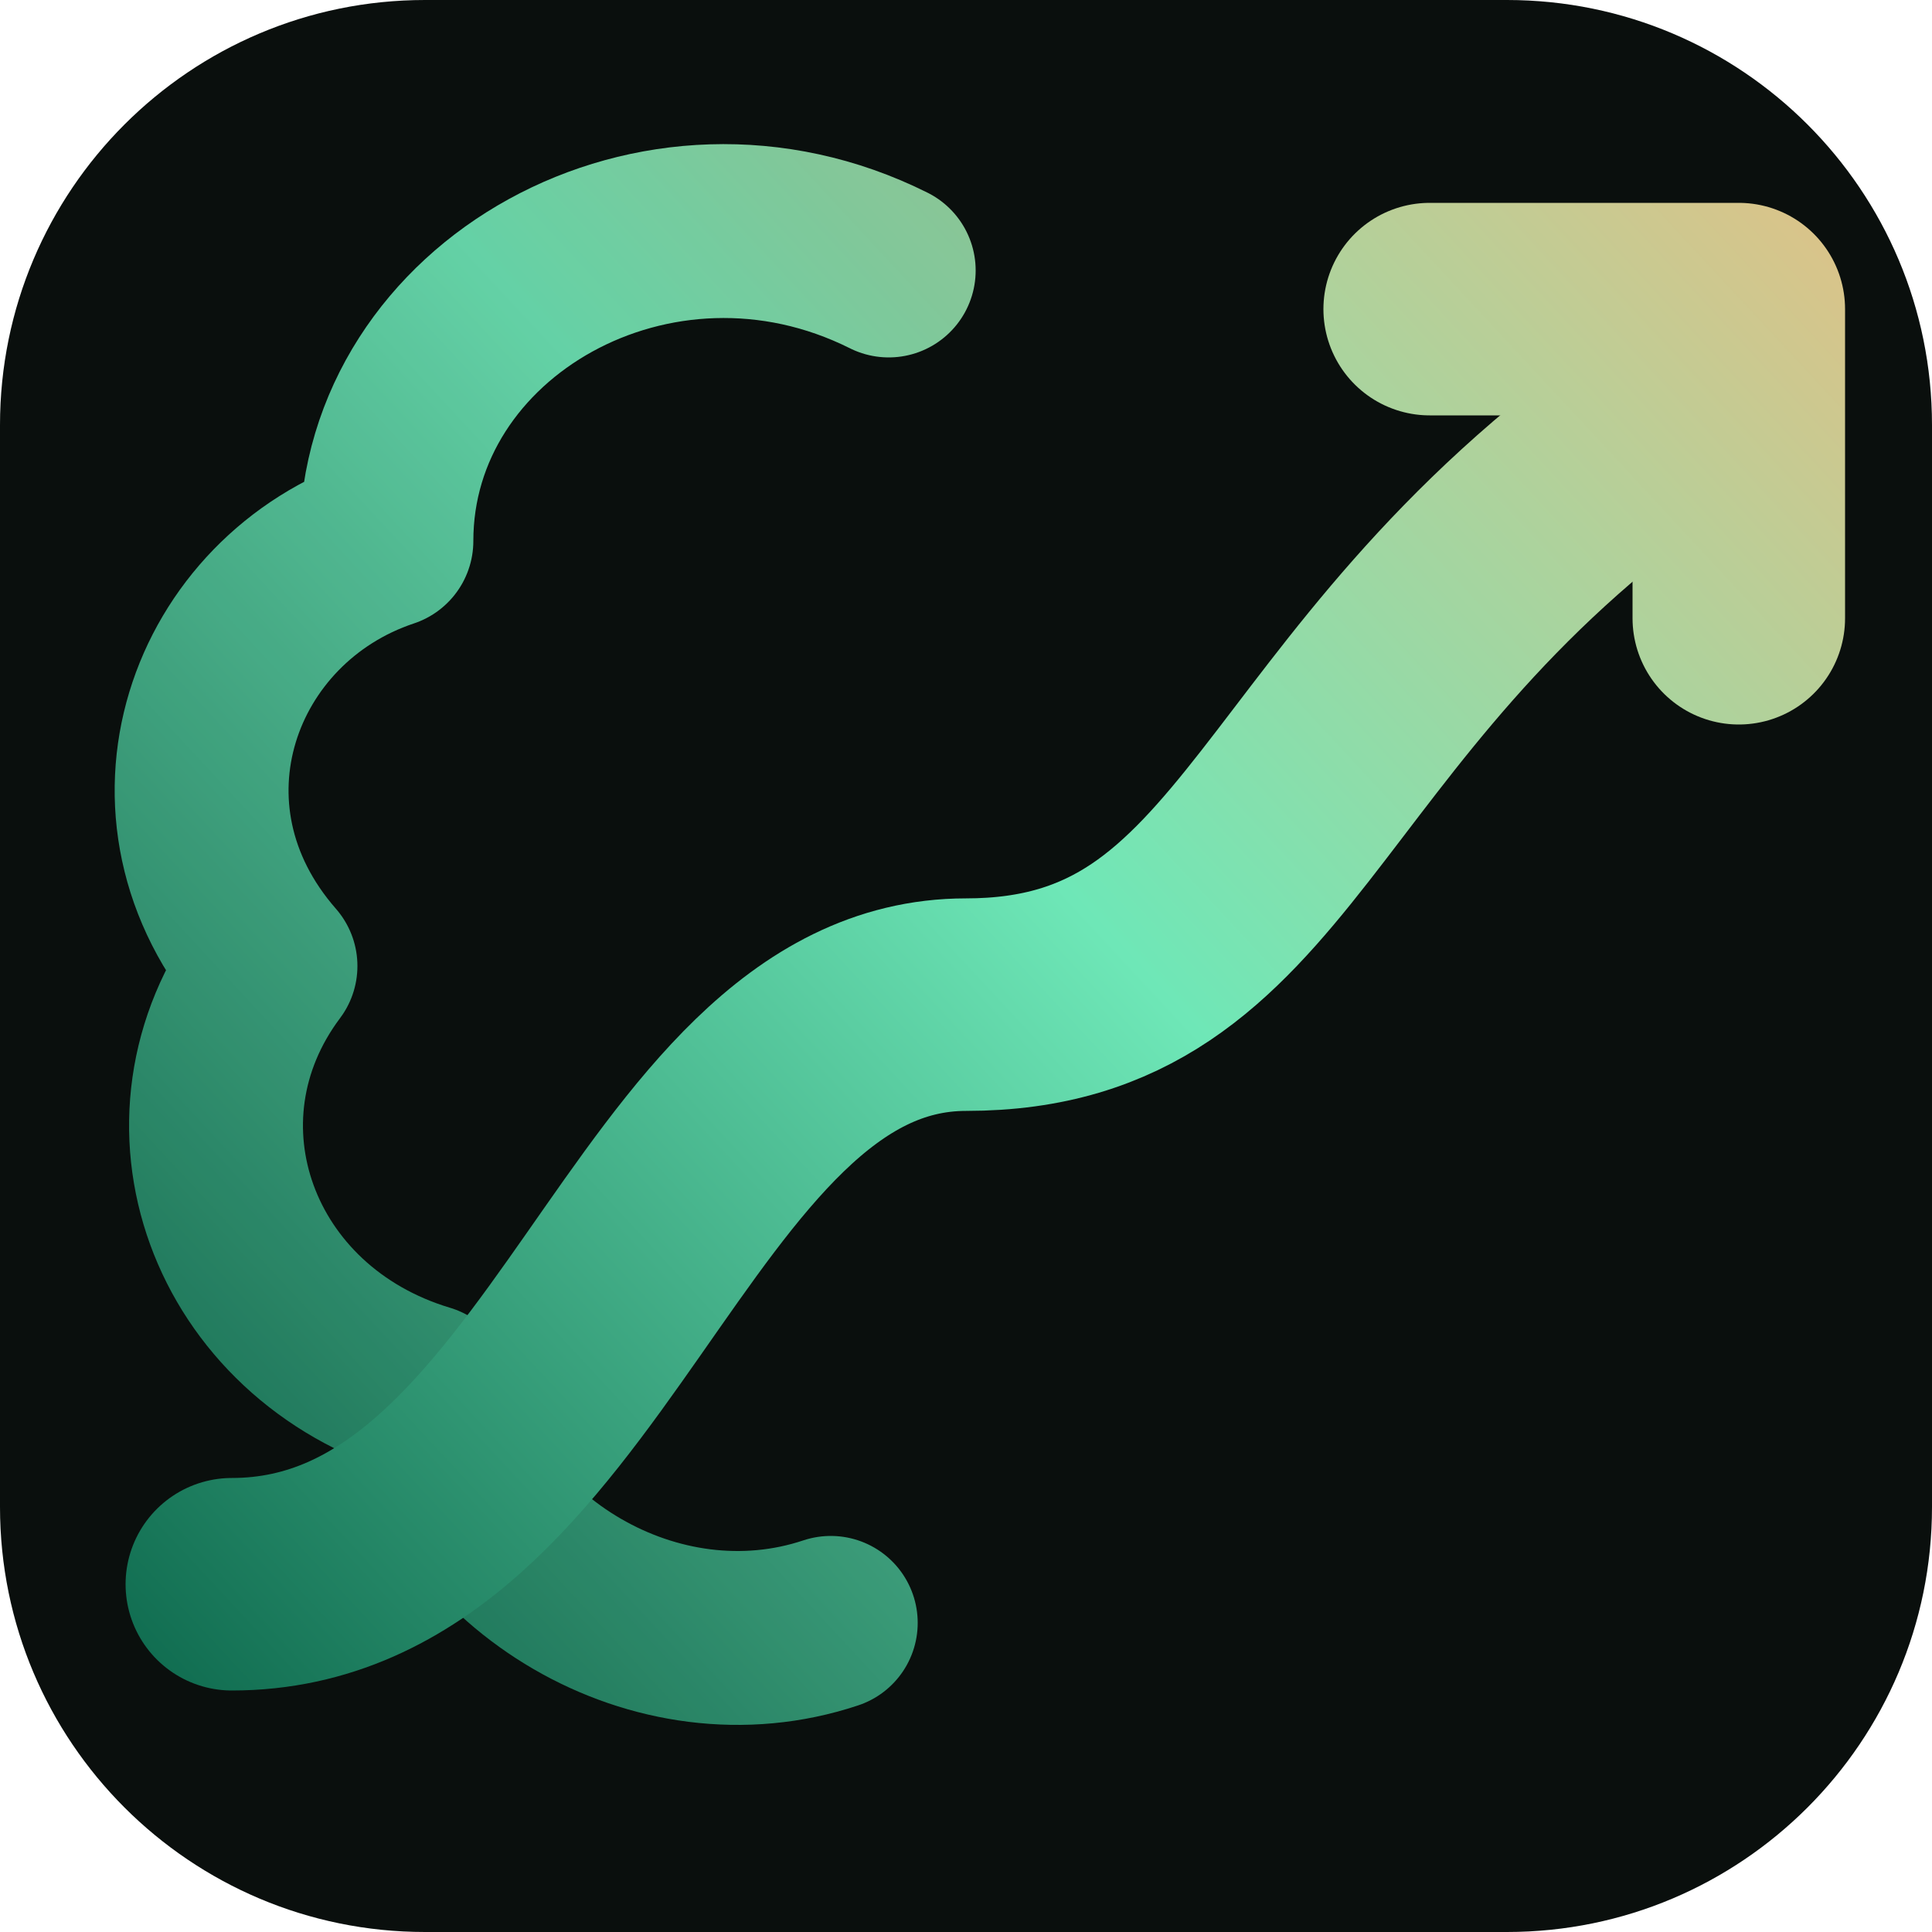
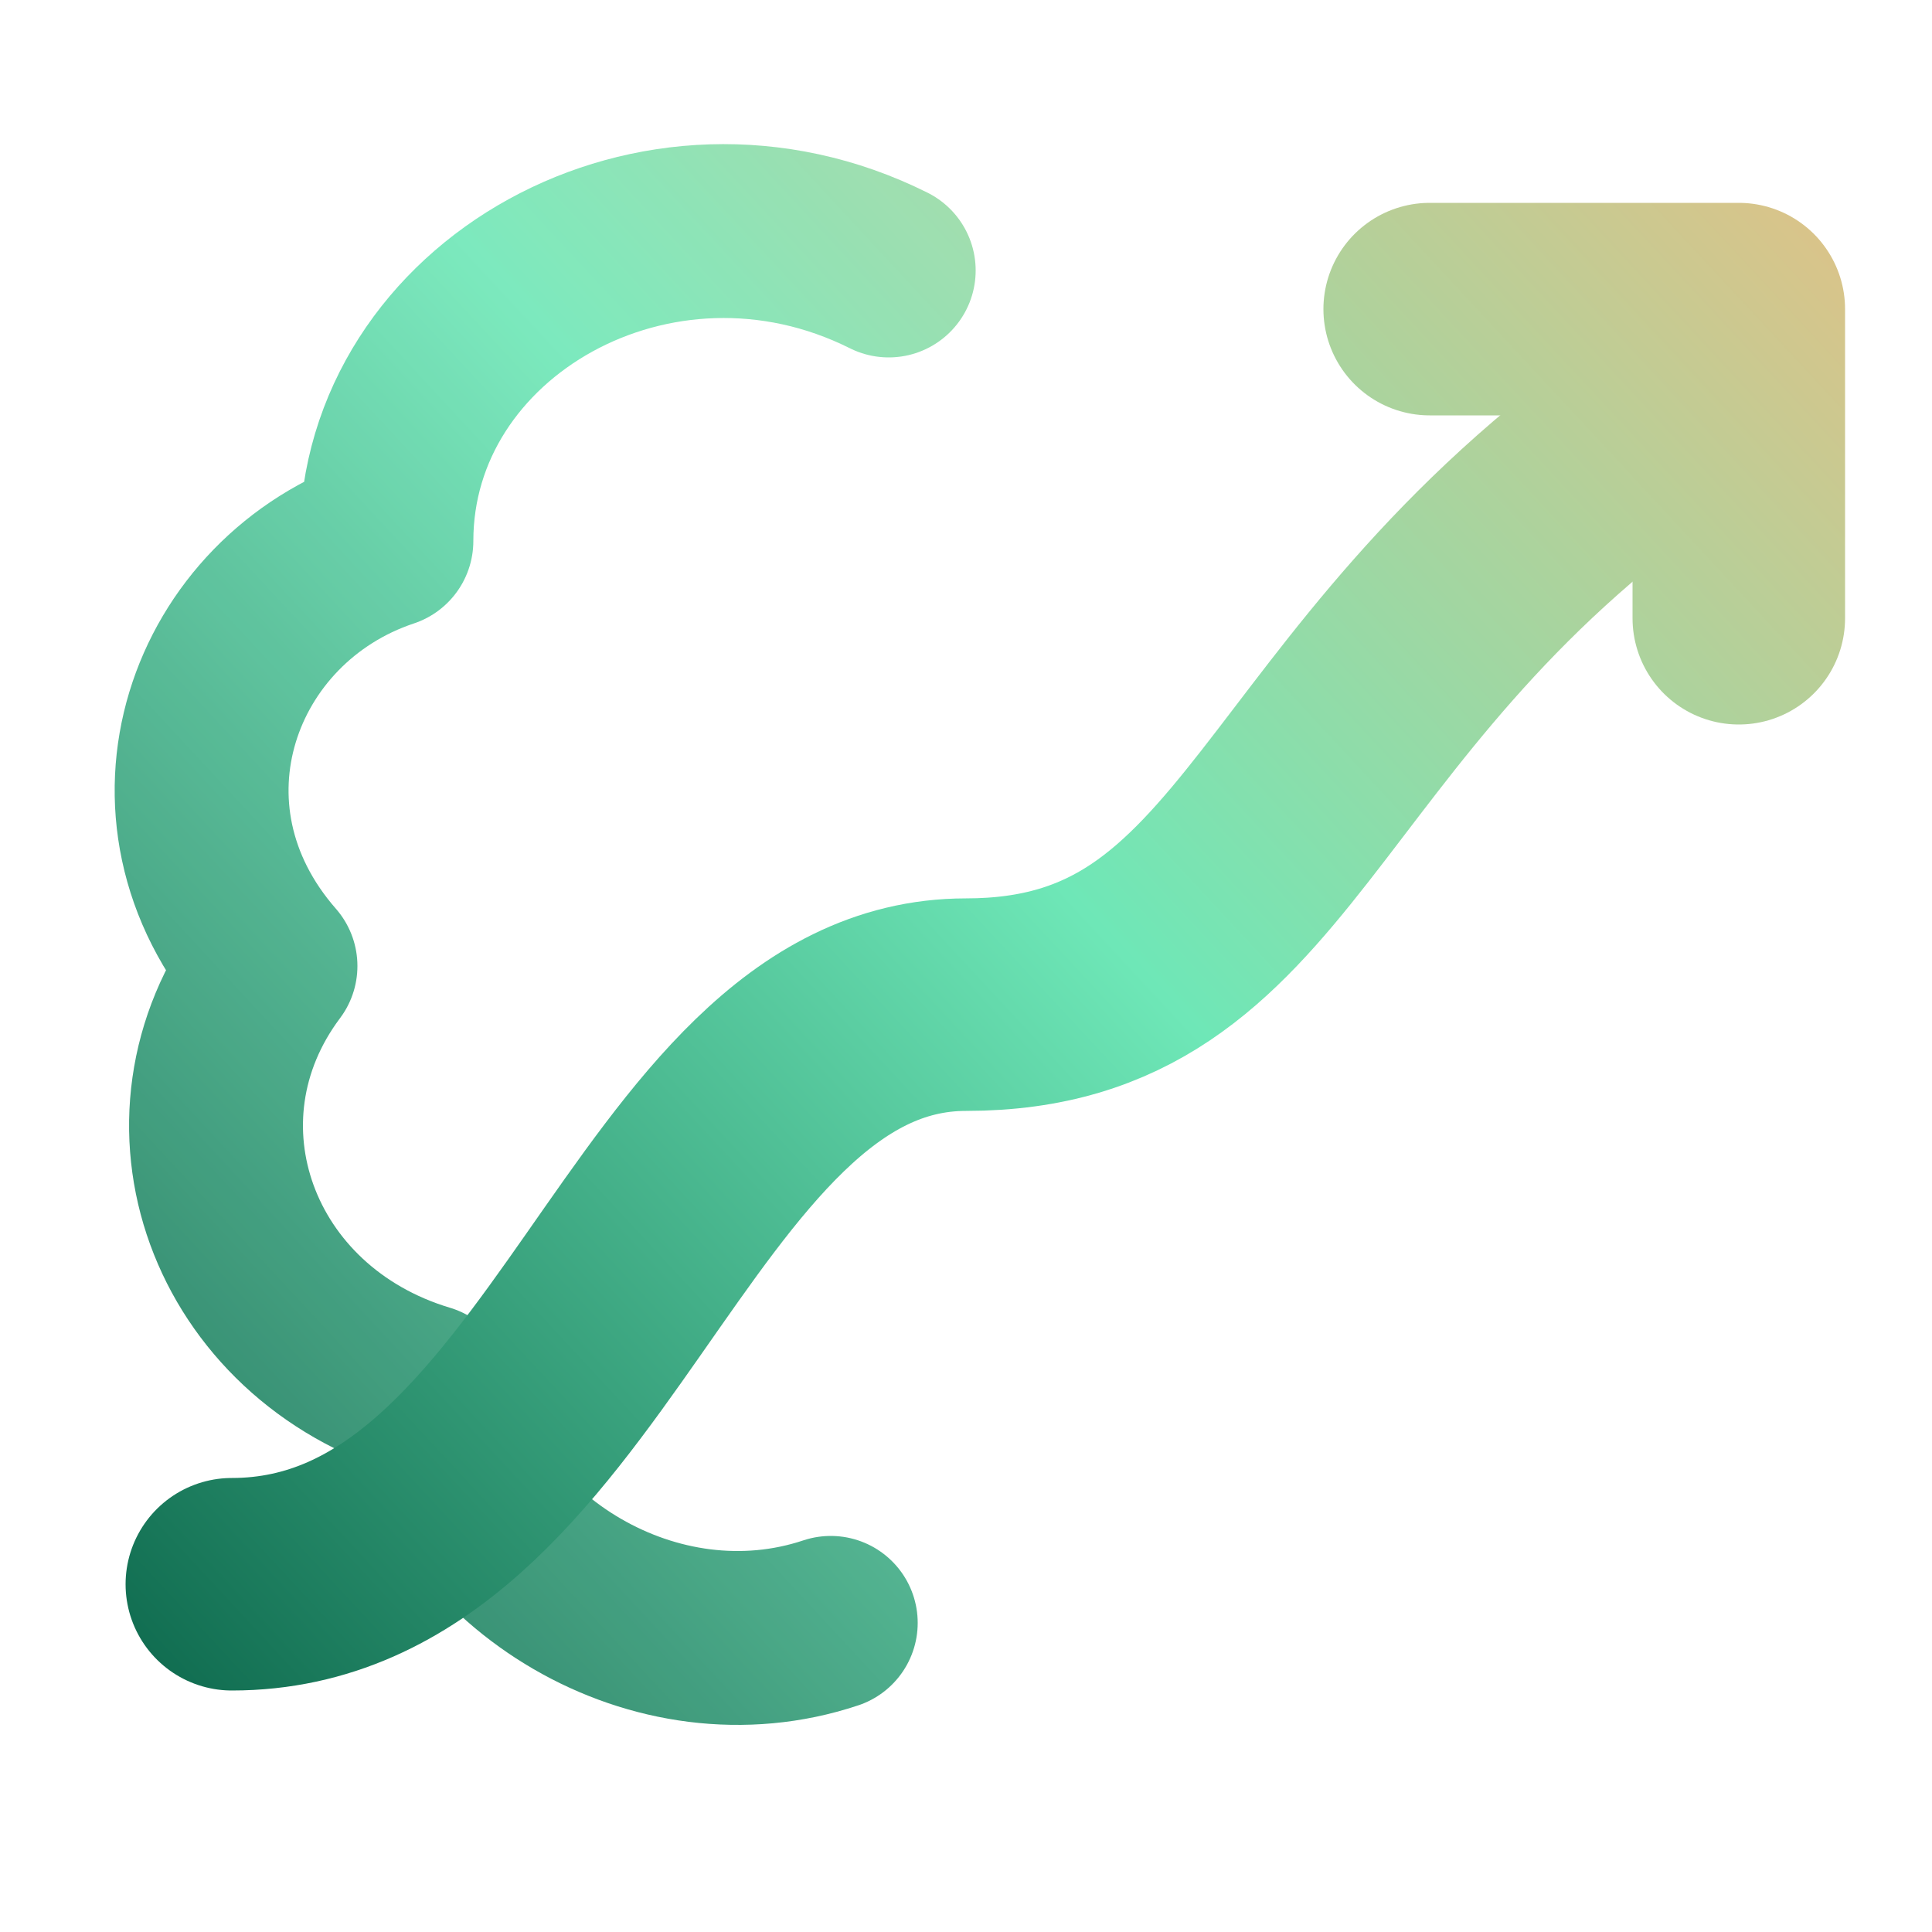
<svg xmlns="http://www.w3.org/2000/svg" viewBox="0 0 100 100" width="100" height="100" role="img" aria-label="Contas Claras">
  <defs>
    <linearGradient id="cc-glyph" x1="8" y1="88" x2="92" y2="10" gradientUnits="userSpaceOnUse">
      <stop offset="0" stop-color="#0F6B4F" />
      <stop offset="0.55" stop-color="#6EE7B7" />
      <stop offset="1" stop-color="#D9C48A" />
    </linearGradient>
  </defs>
-   <rect width="100" height="100" rx="22" fill="#0A0F0D" />
  <path d="M46 14C34 8 20 16 20 28c-9 3-13 14-6 22-6 8-2 19 8 22            2 9 12 15 21 12" fill="none" stroke="url(#cc-glyph)" stroke-width="9" stroke-linecap="round" stroke-linejoin="round" opacity="0.9" />
  <path d="M12 82C30 82 34 52 50 52s16-16 36-30" fill="none" stroke="url(#cc-glyph)" stroke-width="11" stroke-linecap="round" stroke-linejoin="round" />
  <path d="M74 16h16v16" fill="none" stroke="url(#cc-glyph)" stroke-width="11" stroke-linecap="round" stroke-linejoin="round" />
</svg>
